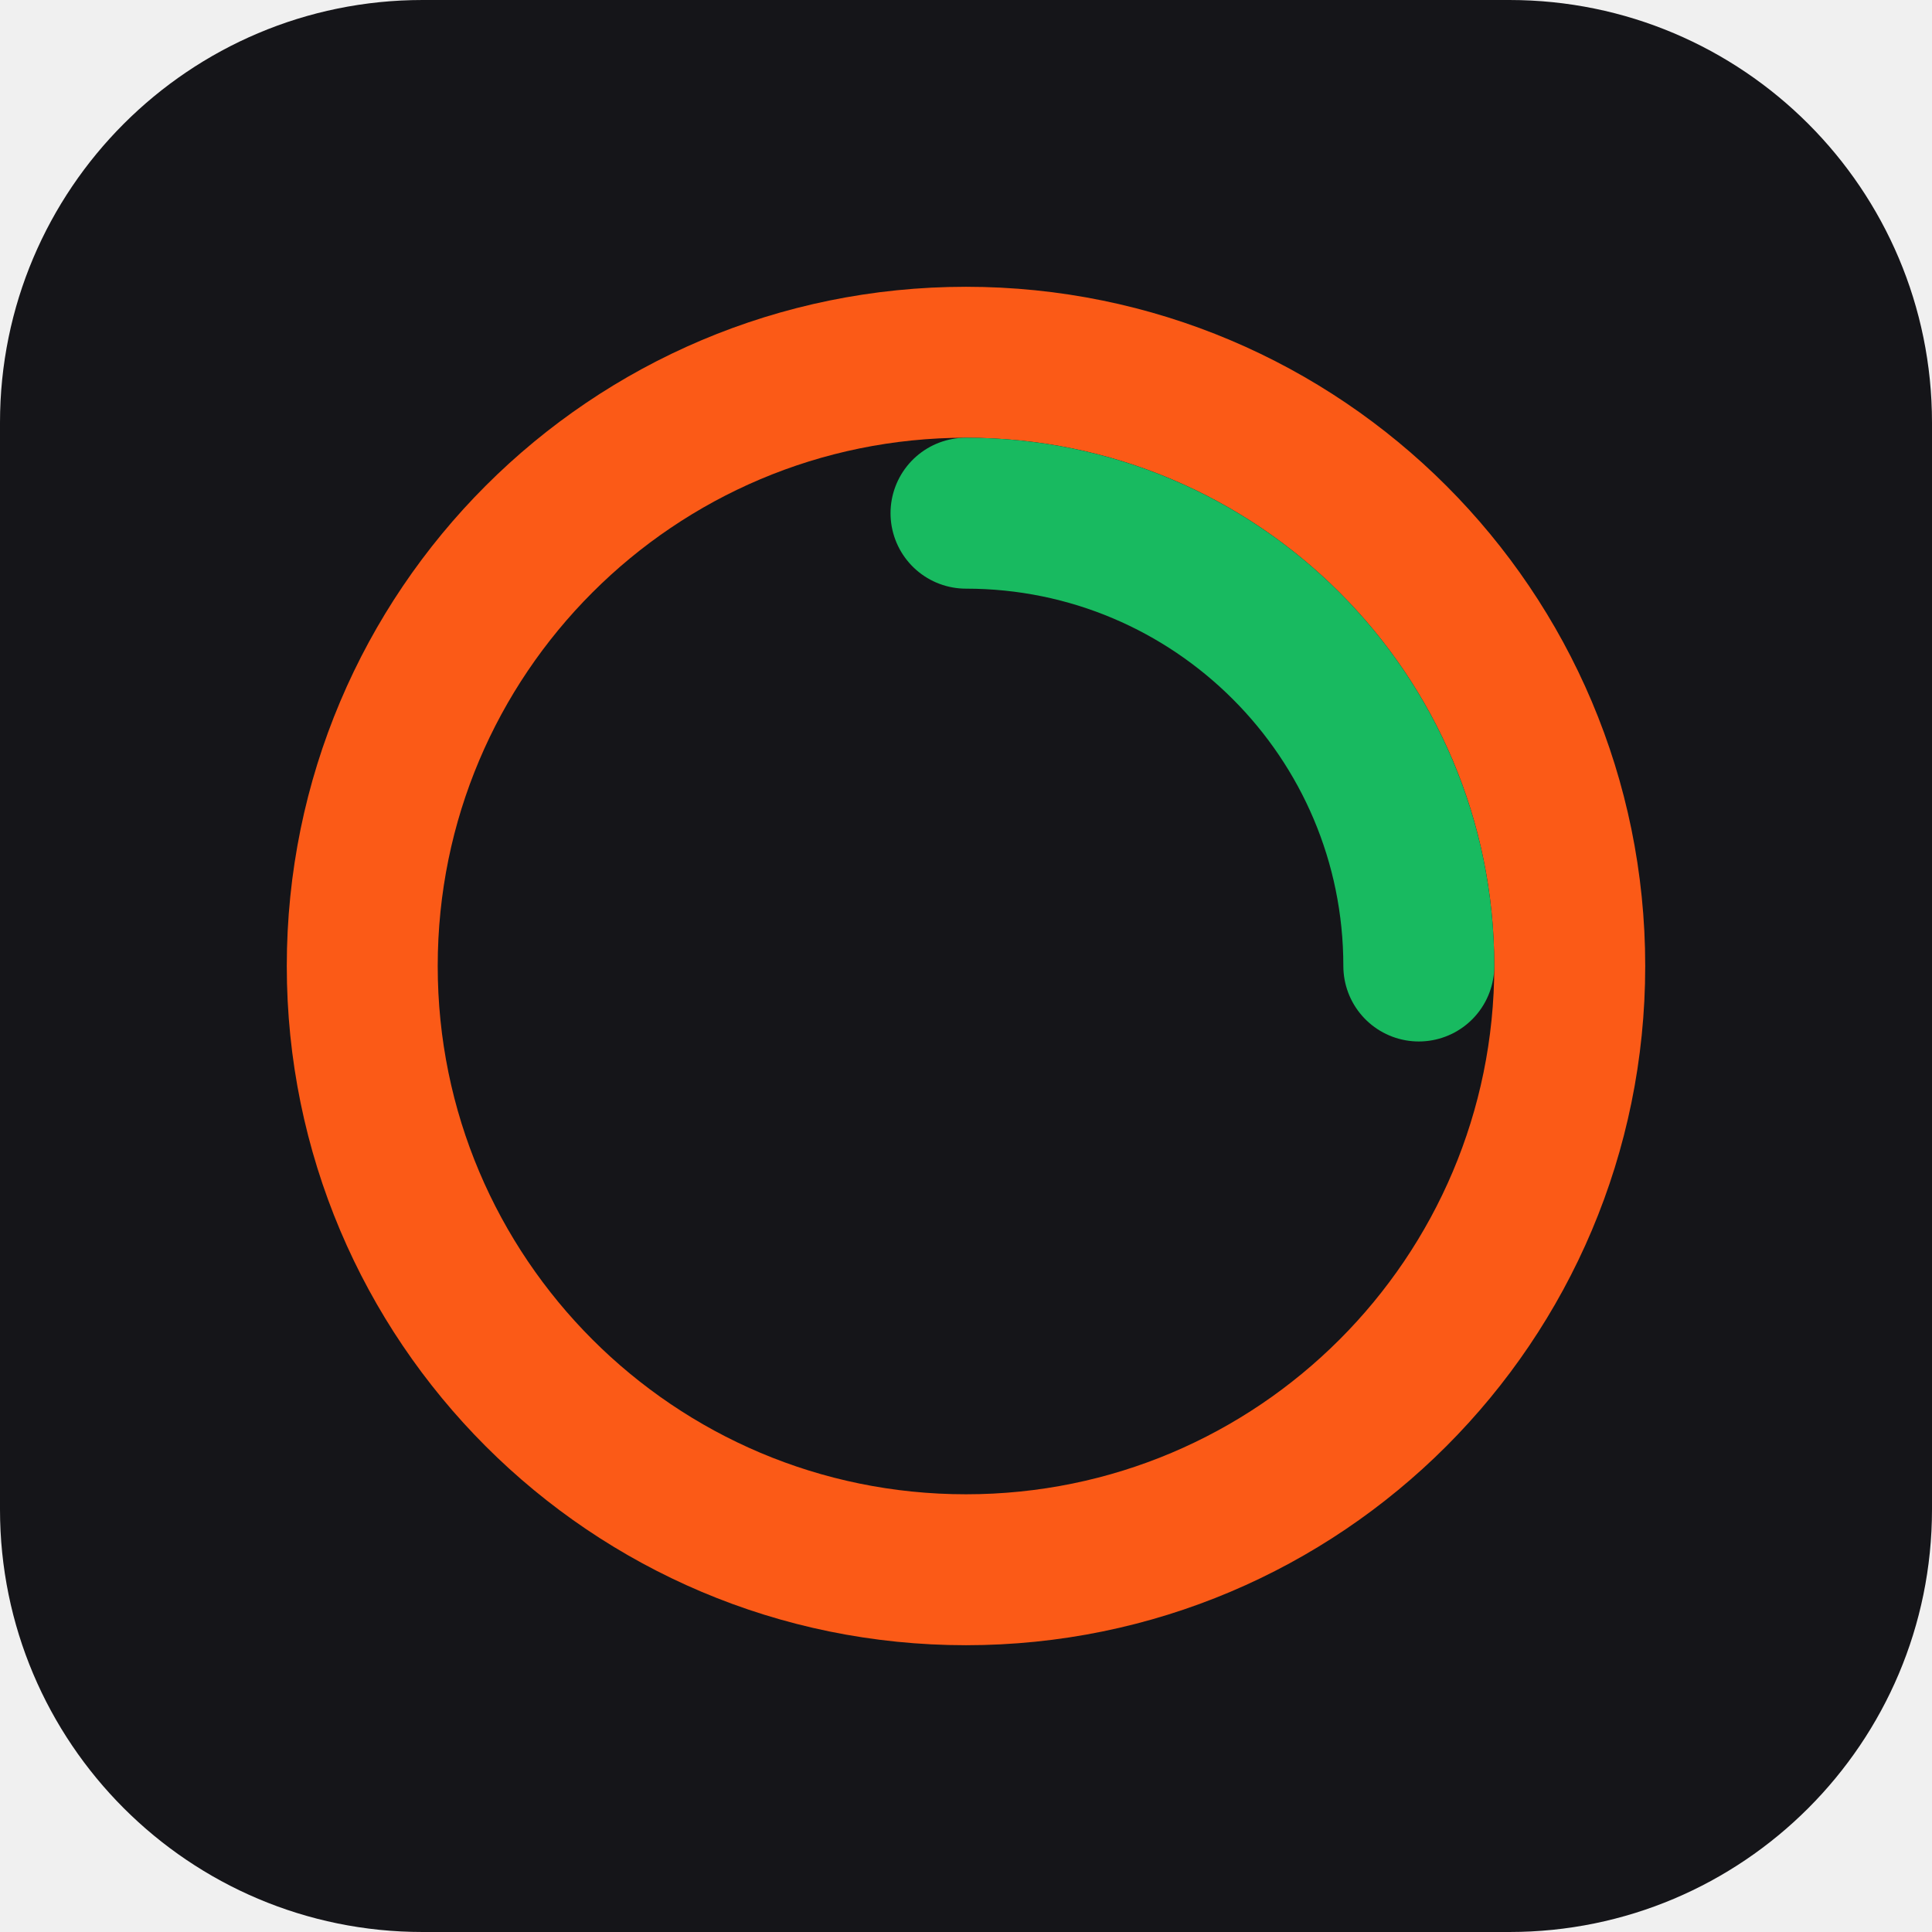
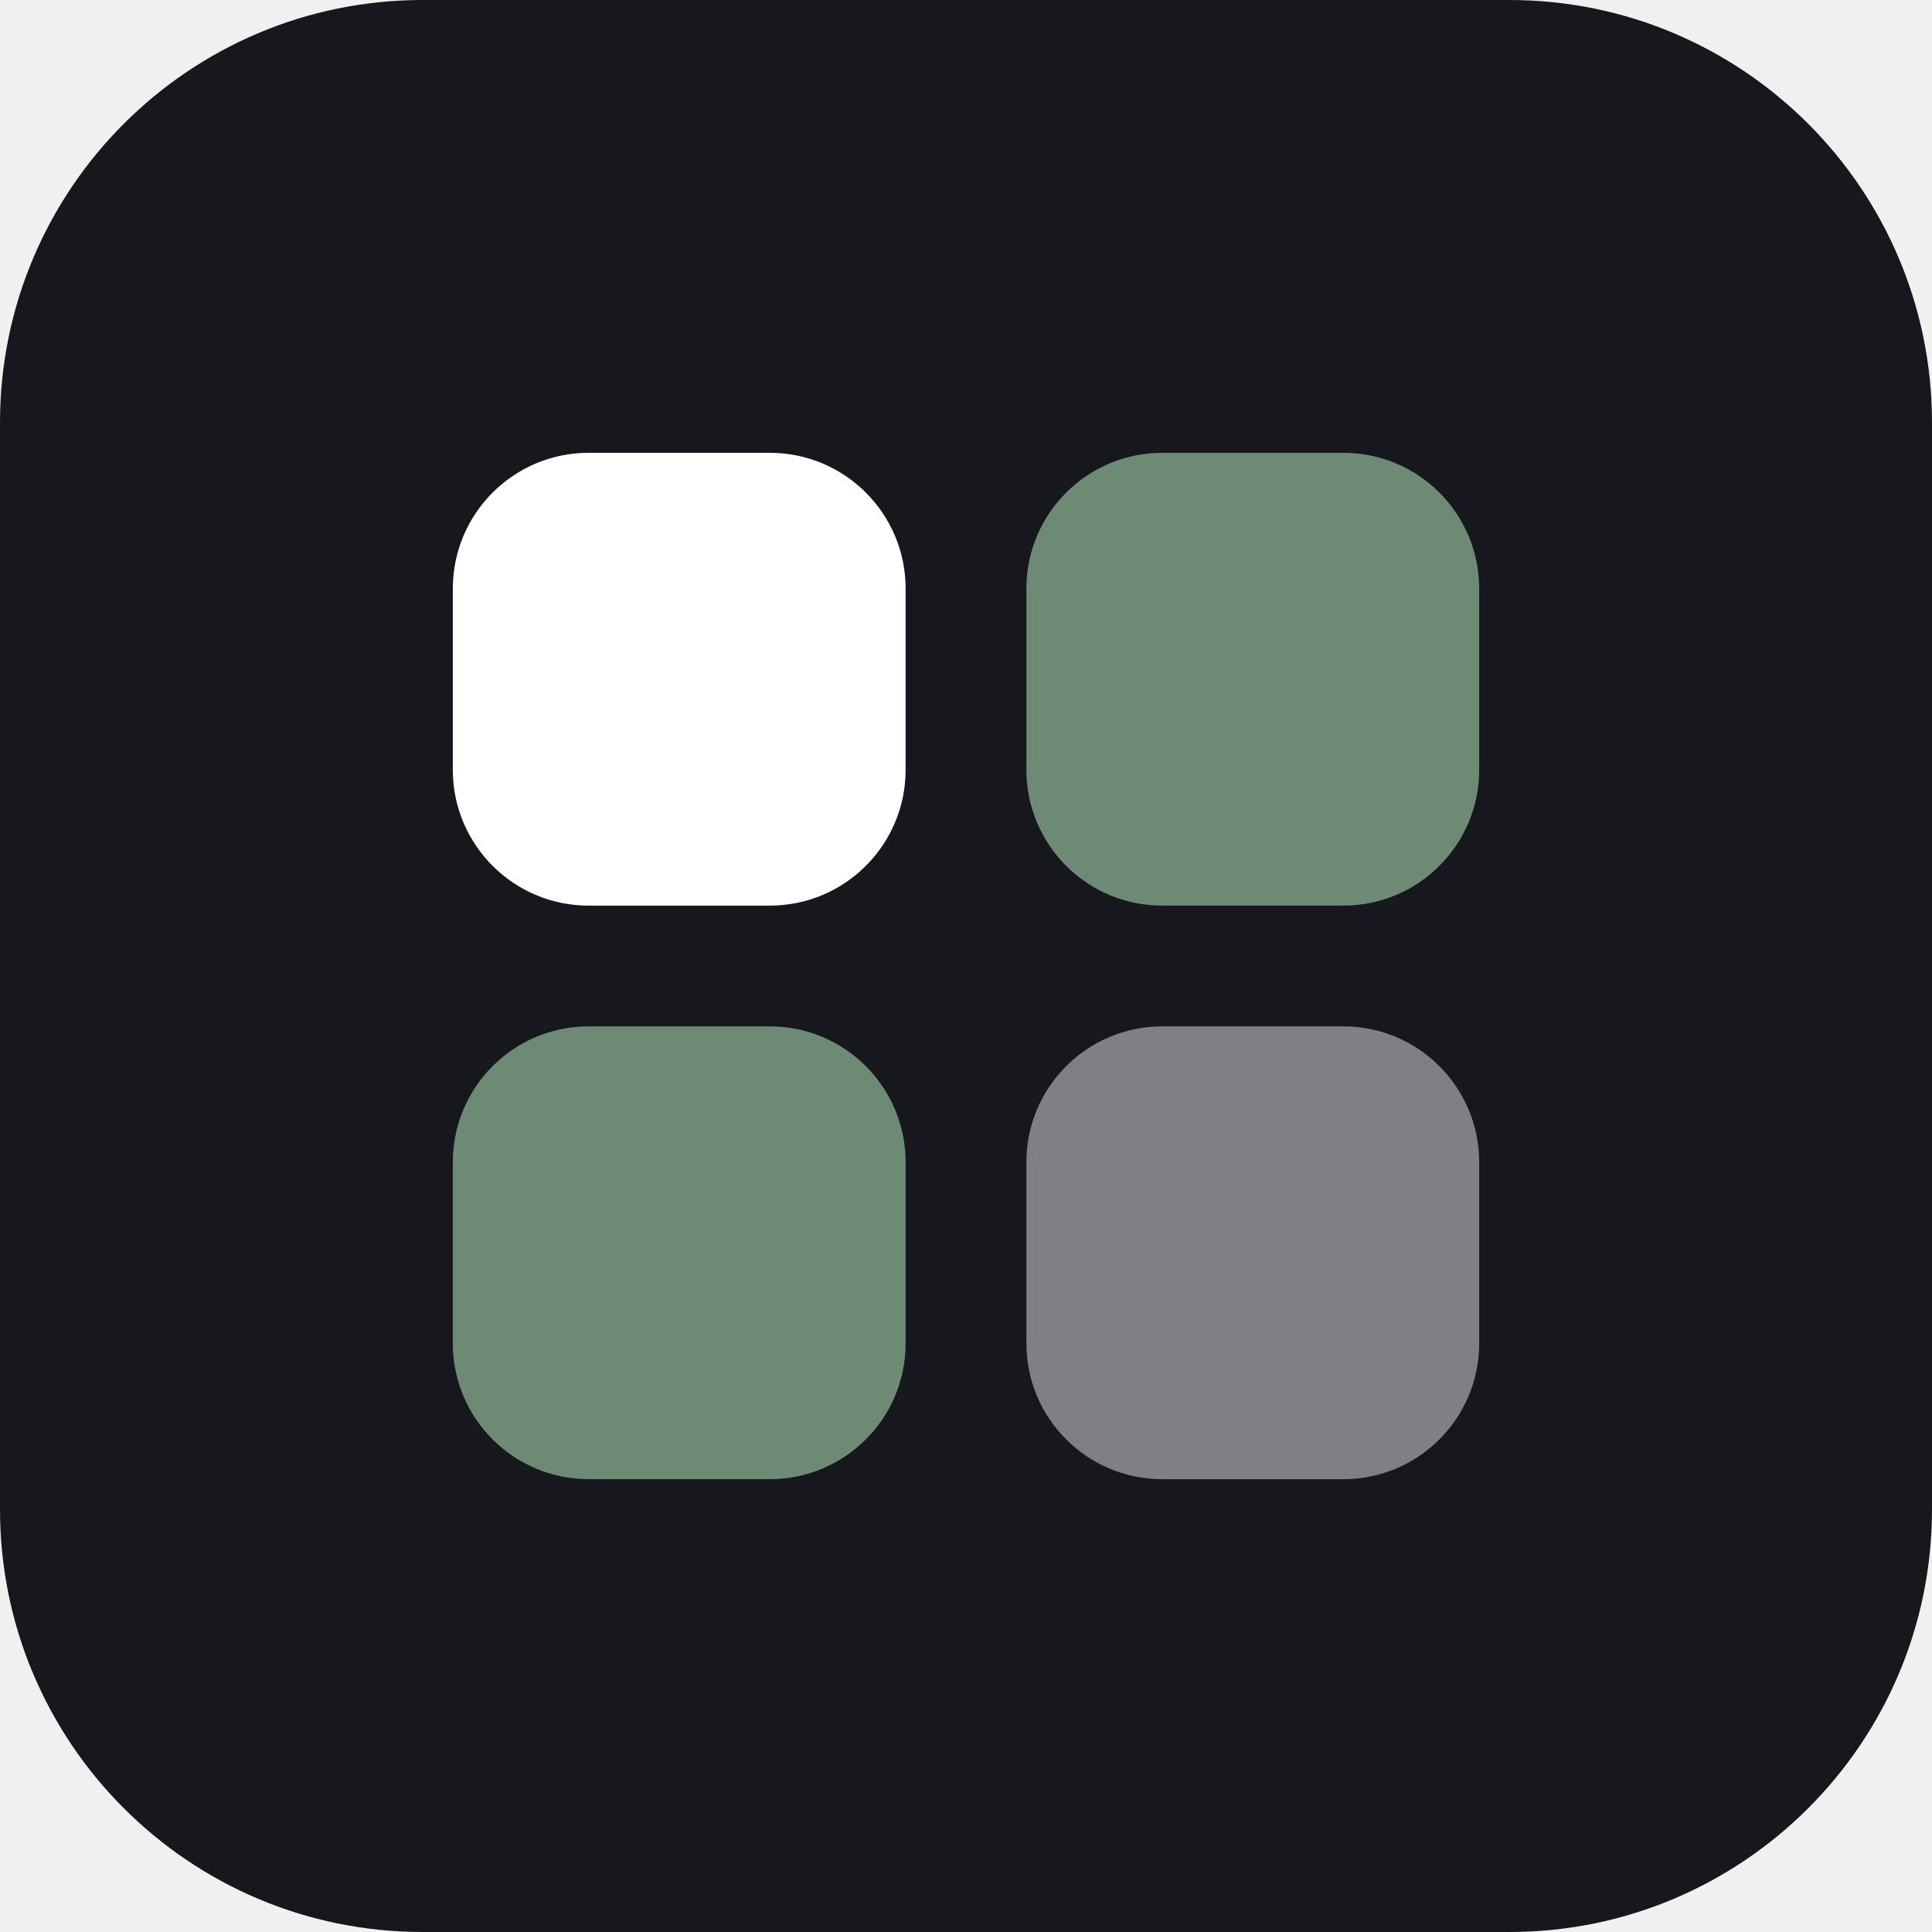
<svg xmlns="http://www.w3.org/2000/svg" viewBox="0 0 128 128">
-   <rect width="128" height="128" rx="28" fill="#151519" />
-   <circle cx="64" cy="64" r="40" fill="none" stroke="#fb5a17" stroke-width="10" />
-   <path d="M64 34 A30 30 0 0 1 94 64" fill="none" stroke="#18ba60" stroke-width="10" stroke-linecap="round" />
+   <rect width="128" height="128" rx="28" fill="#16181d" />
+   <rect x="30" y="30" width="30" height="30" rx="9" fill="#ffffff" />
+   <rect x="68" y="30" width="30" height="30" rx="9" fill="#6d8a74" />
+   <rect x="30" y="68" width="30" height="30" rx="9" fill="#6d8a74" />
+   <rect x="68" y="68" width="30" height="30" rx="9" fill="#ffffff" opacity="0.45" />
</svg>
